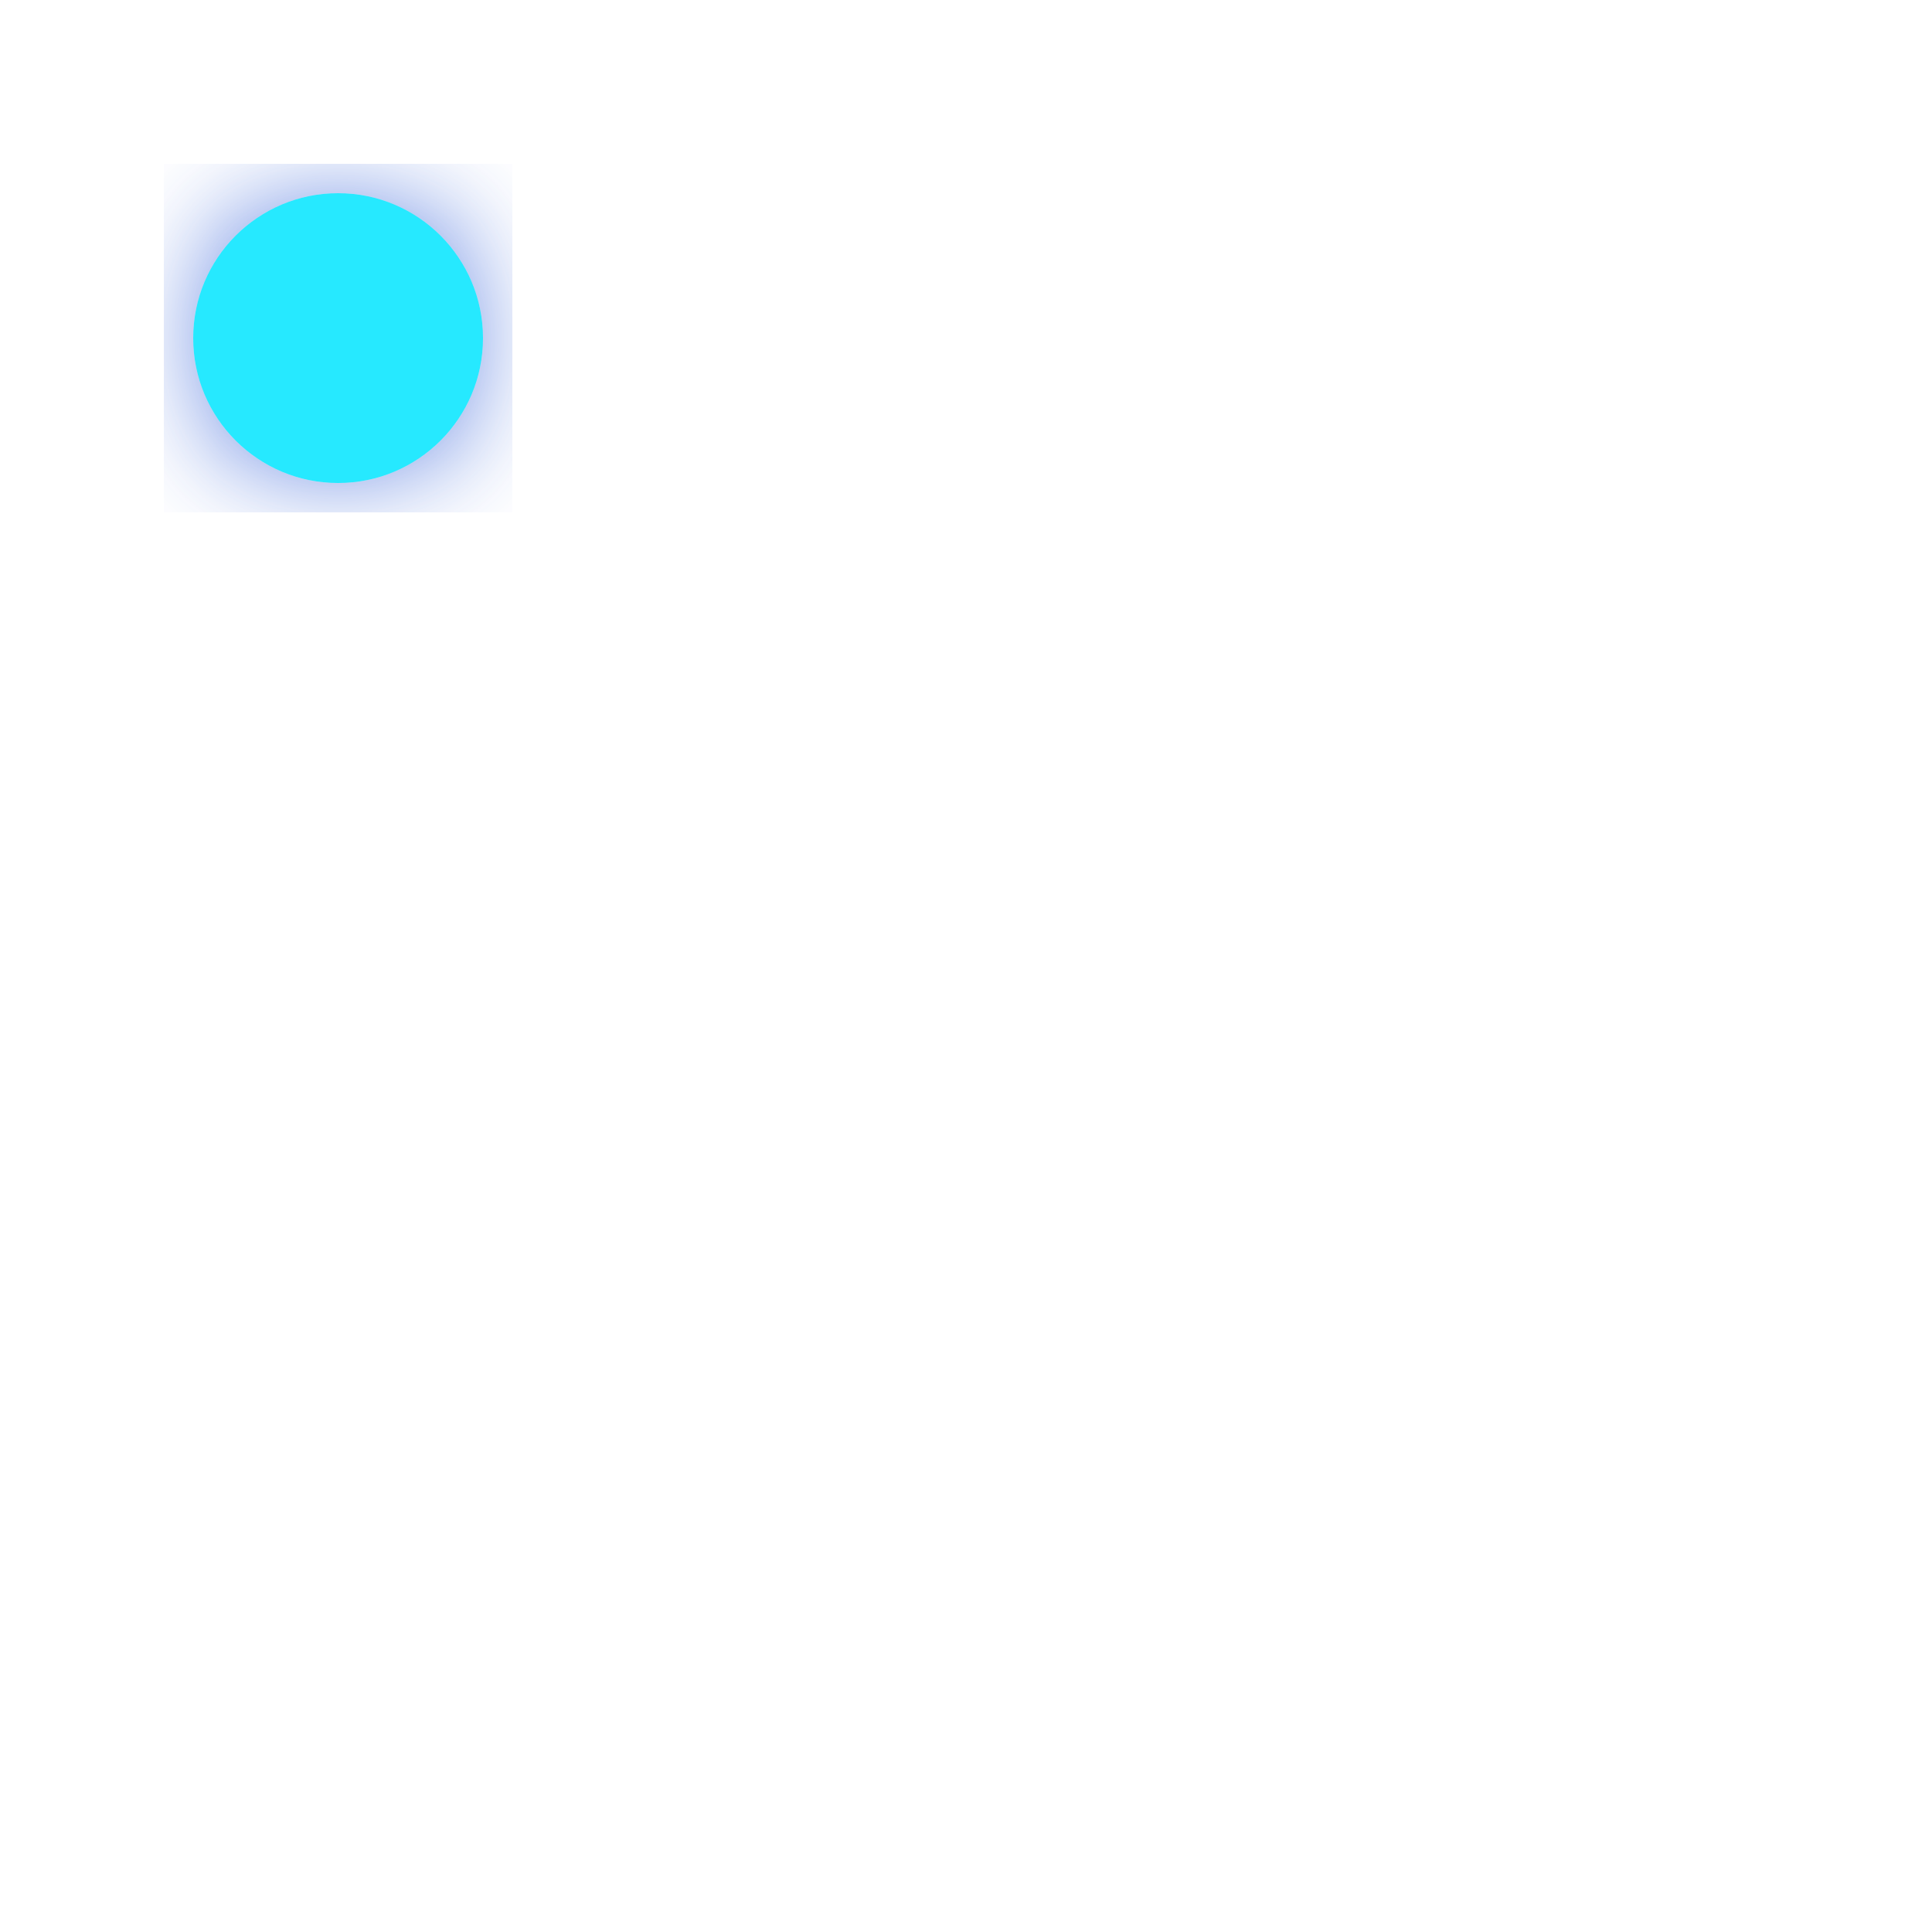
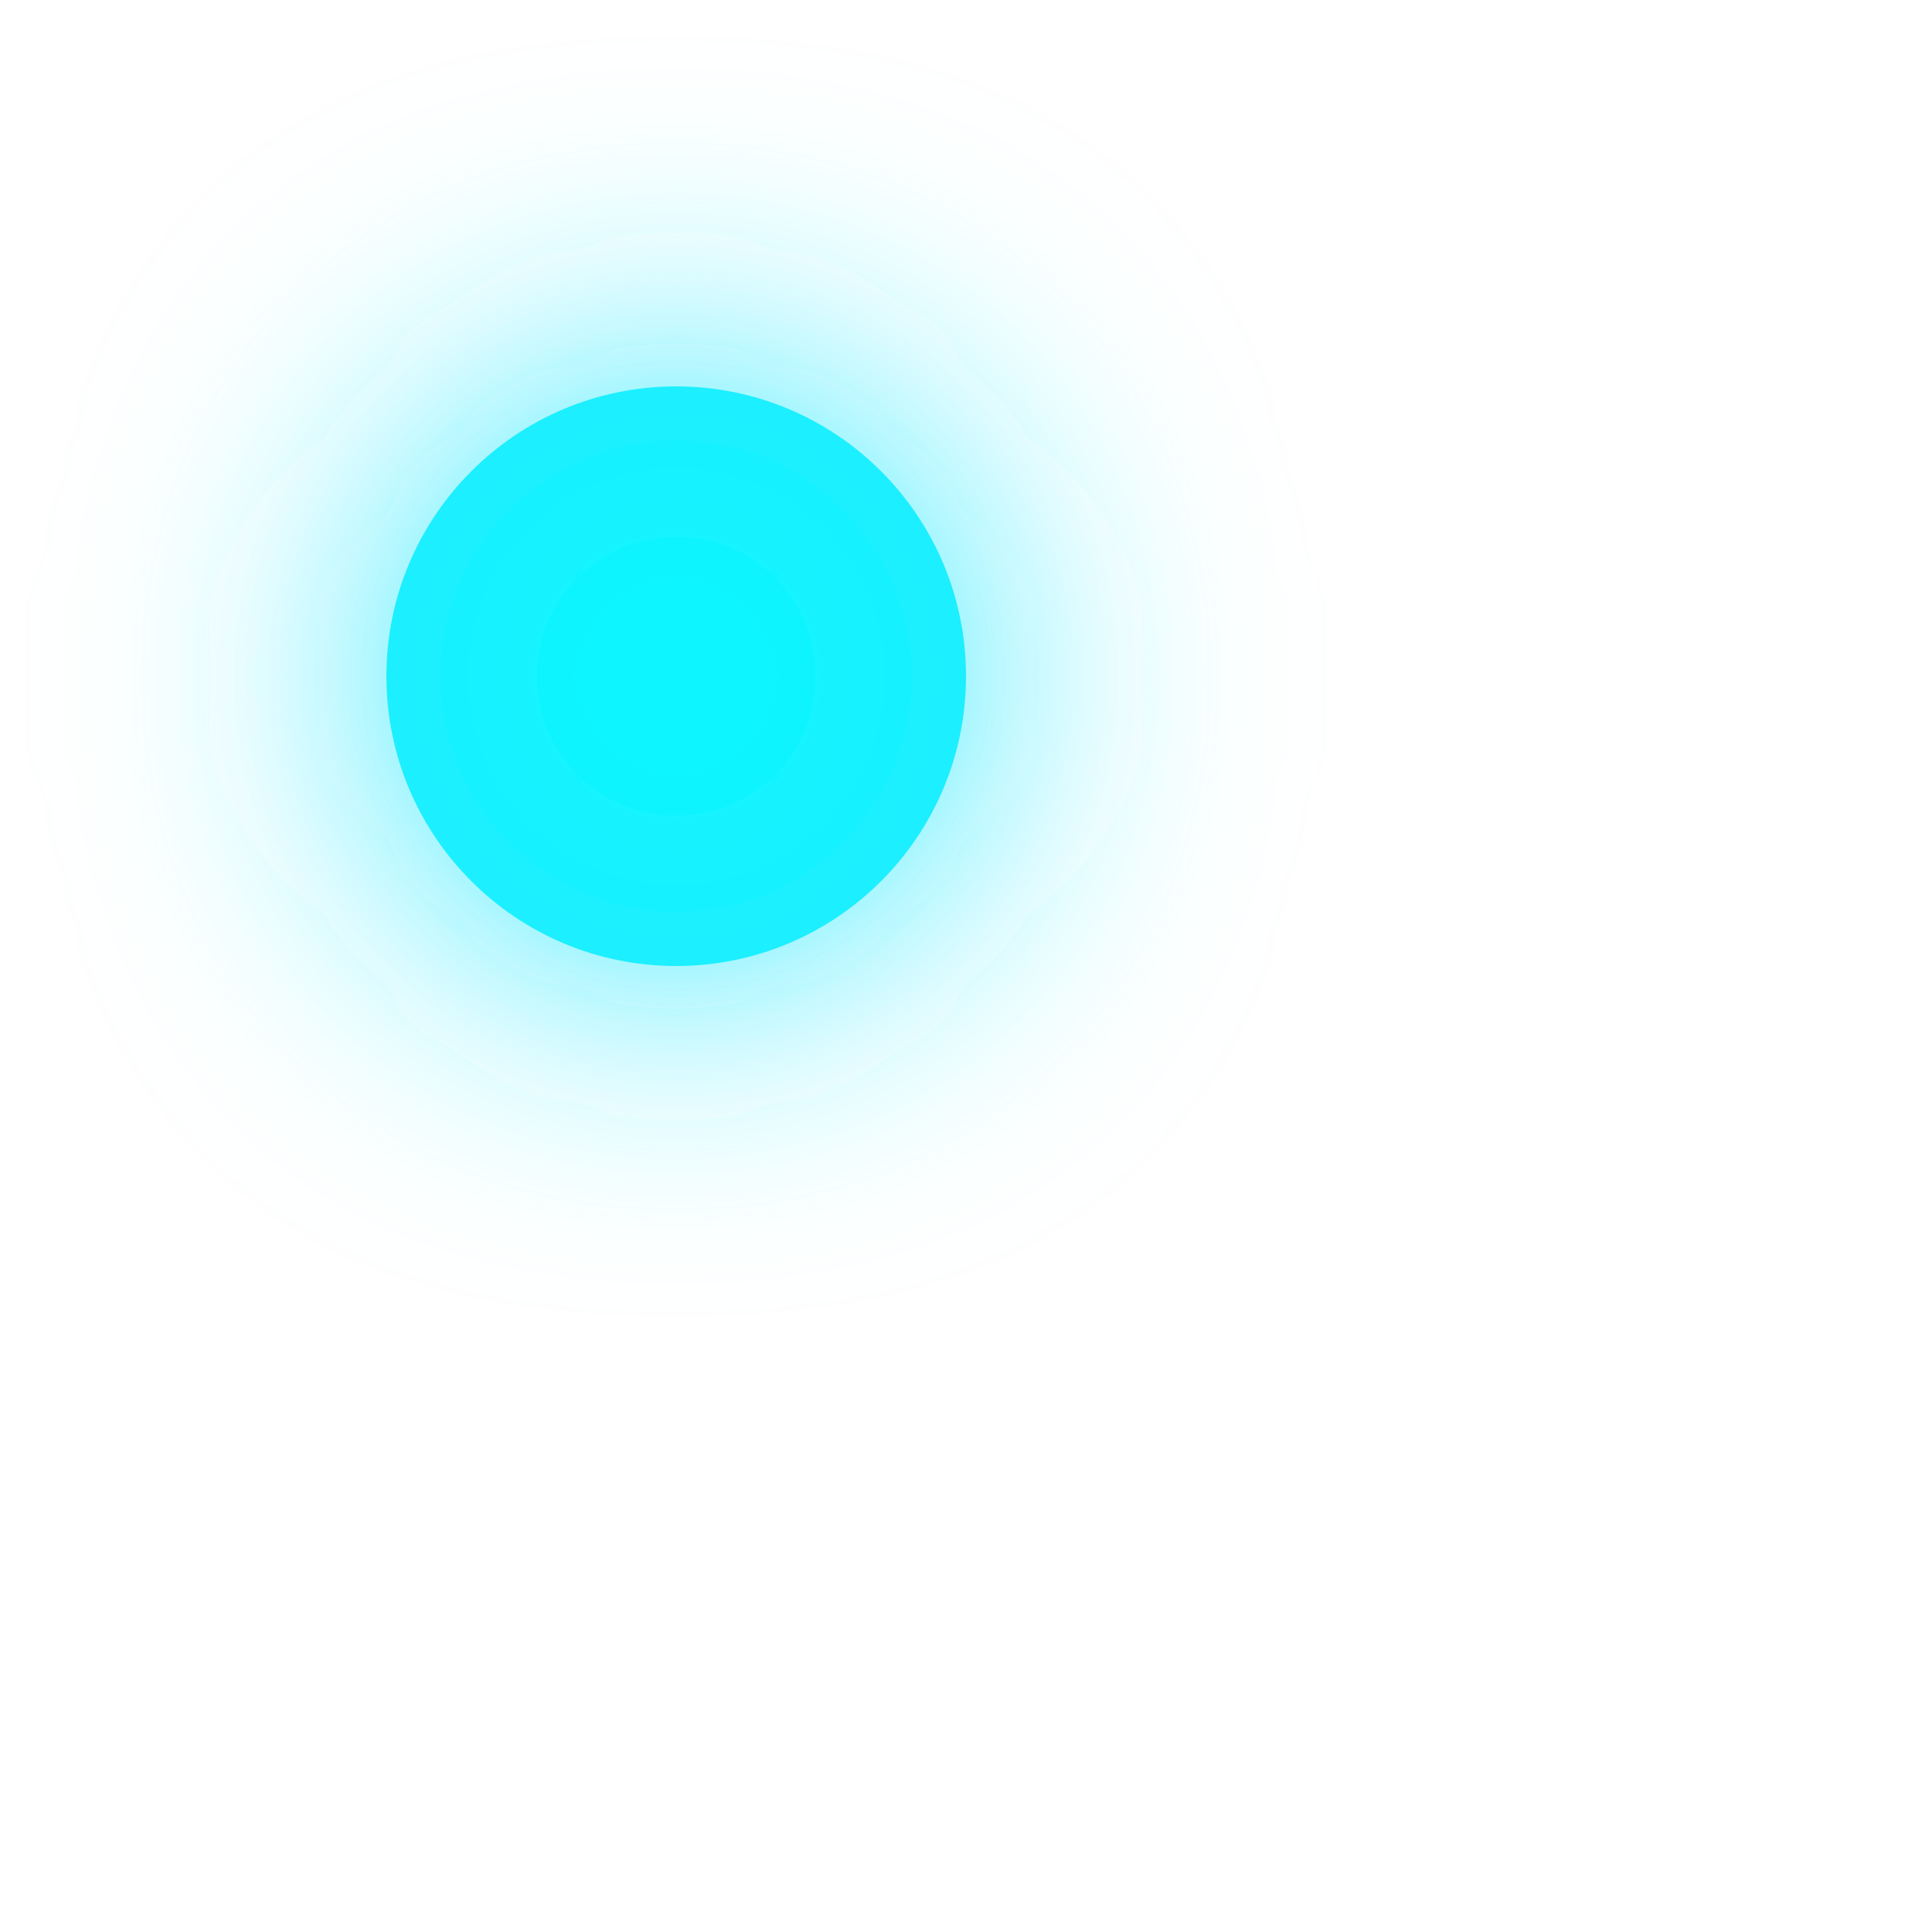
- <svg xmlns="http://www.w3.org/2000/svg" viewBox="0 0 100 100" style="padding: 2em" fill="#26e9ff">
+ <svg xmlns="http://www.w3.org/2000/svg" x="20" y="20" viewBox="-10 -10 50 50">
  <defs>
-     <filter id="cardGlow" primitiveUnits="userSpaceOnUse">
-       <feGaussianBlur stdDeviation="3" in="SourceGraphic" />
-       <feColorMatrix type="matrix" values="0 0 0 0 .12                                                  0 0 0 0 .23                                                  0 0 0 0 .75                                                  0 0 0 1 0" />
-       <feComposite operator="over" in="SourceGraphic" />
+     <filter id="glow" x="-120%" y="-120%" width="400%" height="400%">
+       <feOffset result="offOut" in="SourceGraphic" dx="0" dy="0" />
+       <feGaussianBlur result="blurOut" in="offOut" stdDeviation="4" />
+       <feBlend in="SourceGraphic" in2="blurOut" mode="overlay" />
    </filter>
  </defs>
-   <g filter="url(#cardGlow)">
-     <rect height="15" width="15" rx="10" ry="10" y="10" x="10" />
+   <g filter="url(#glow)">
+     <rect height="15" width="15" rx="10" fill="#26e9ff" />
  </g>
</svg>
